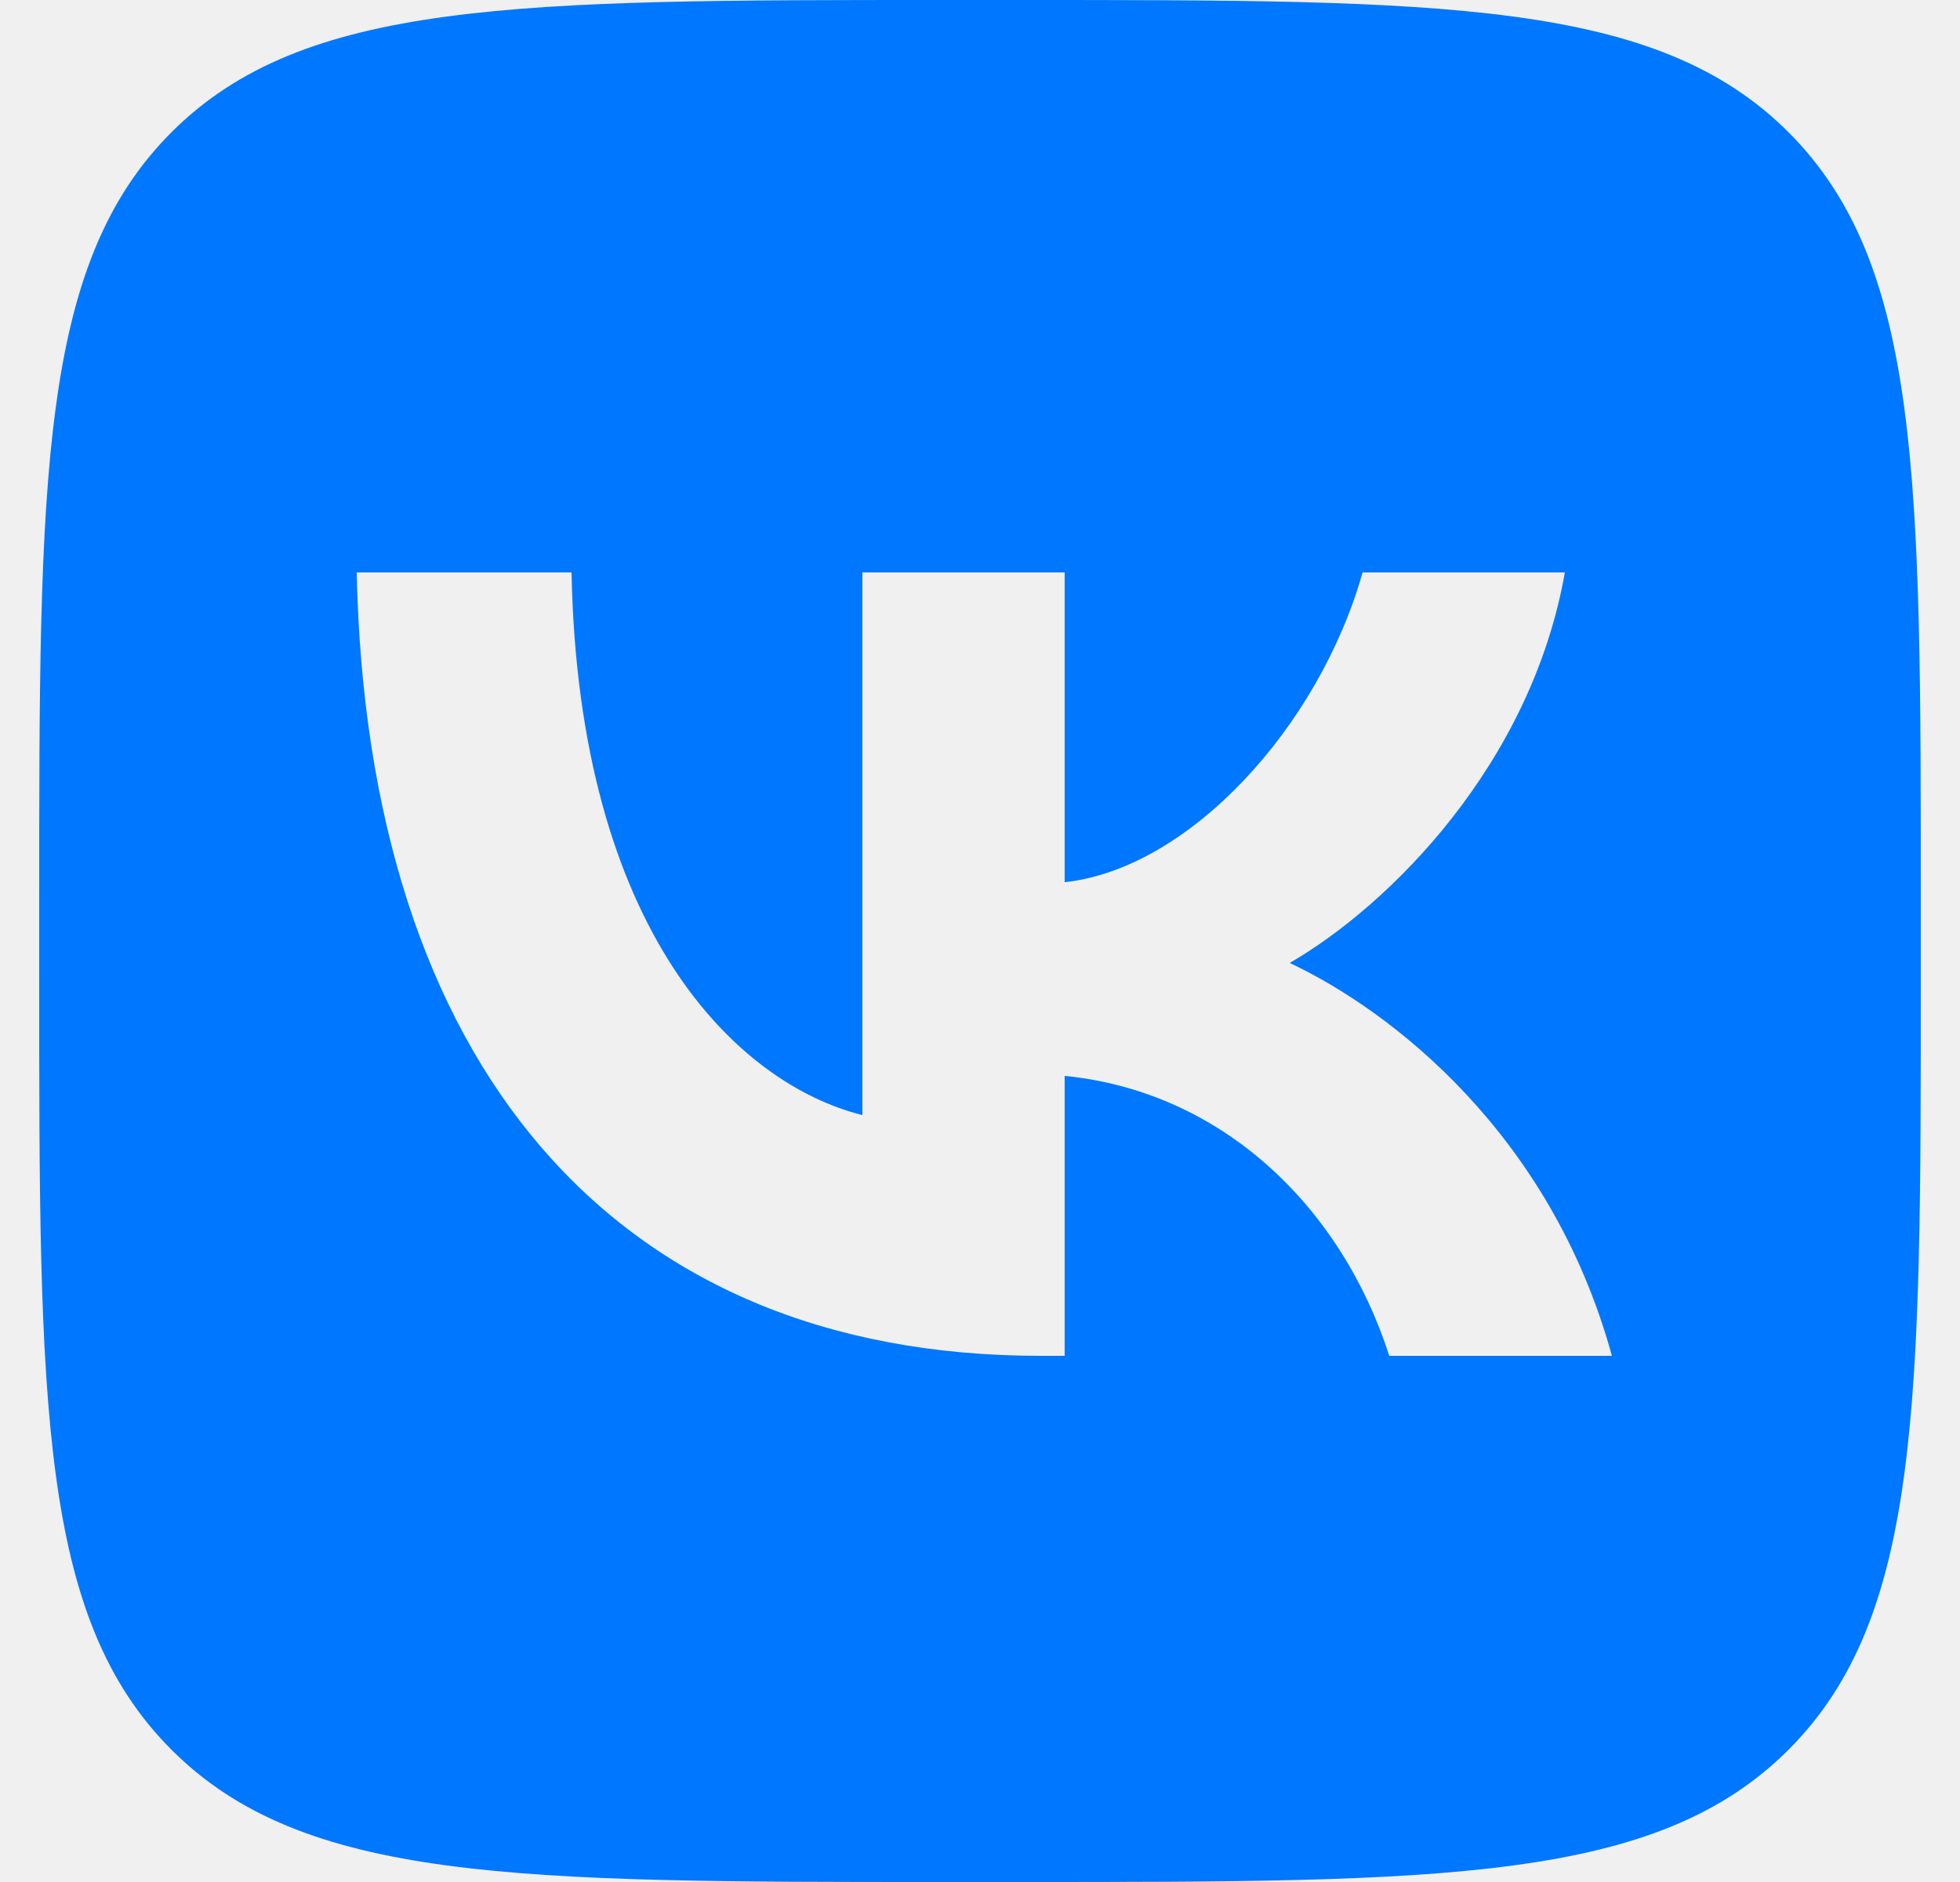
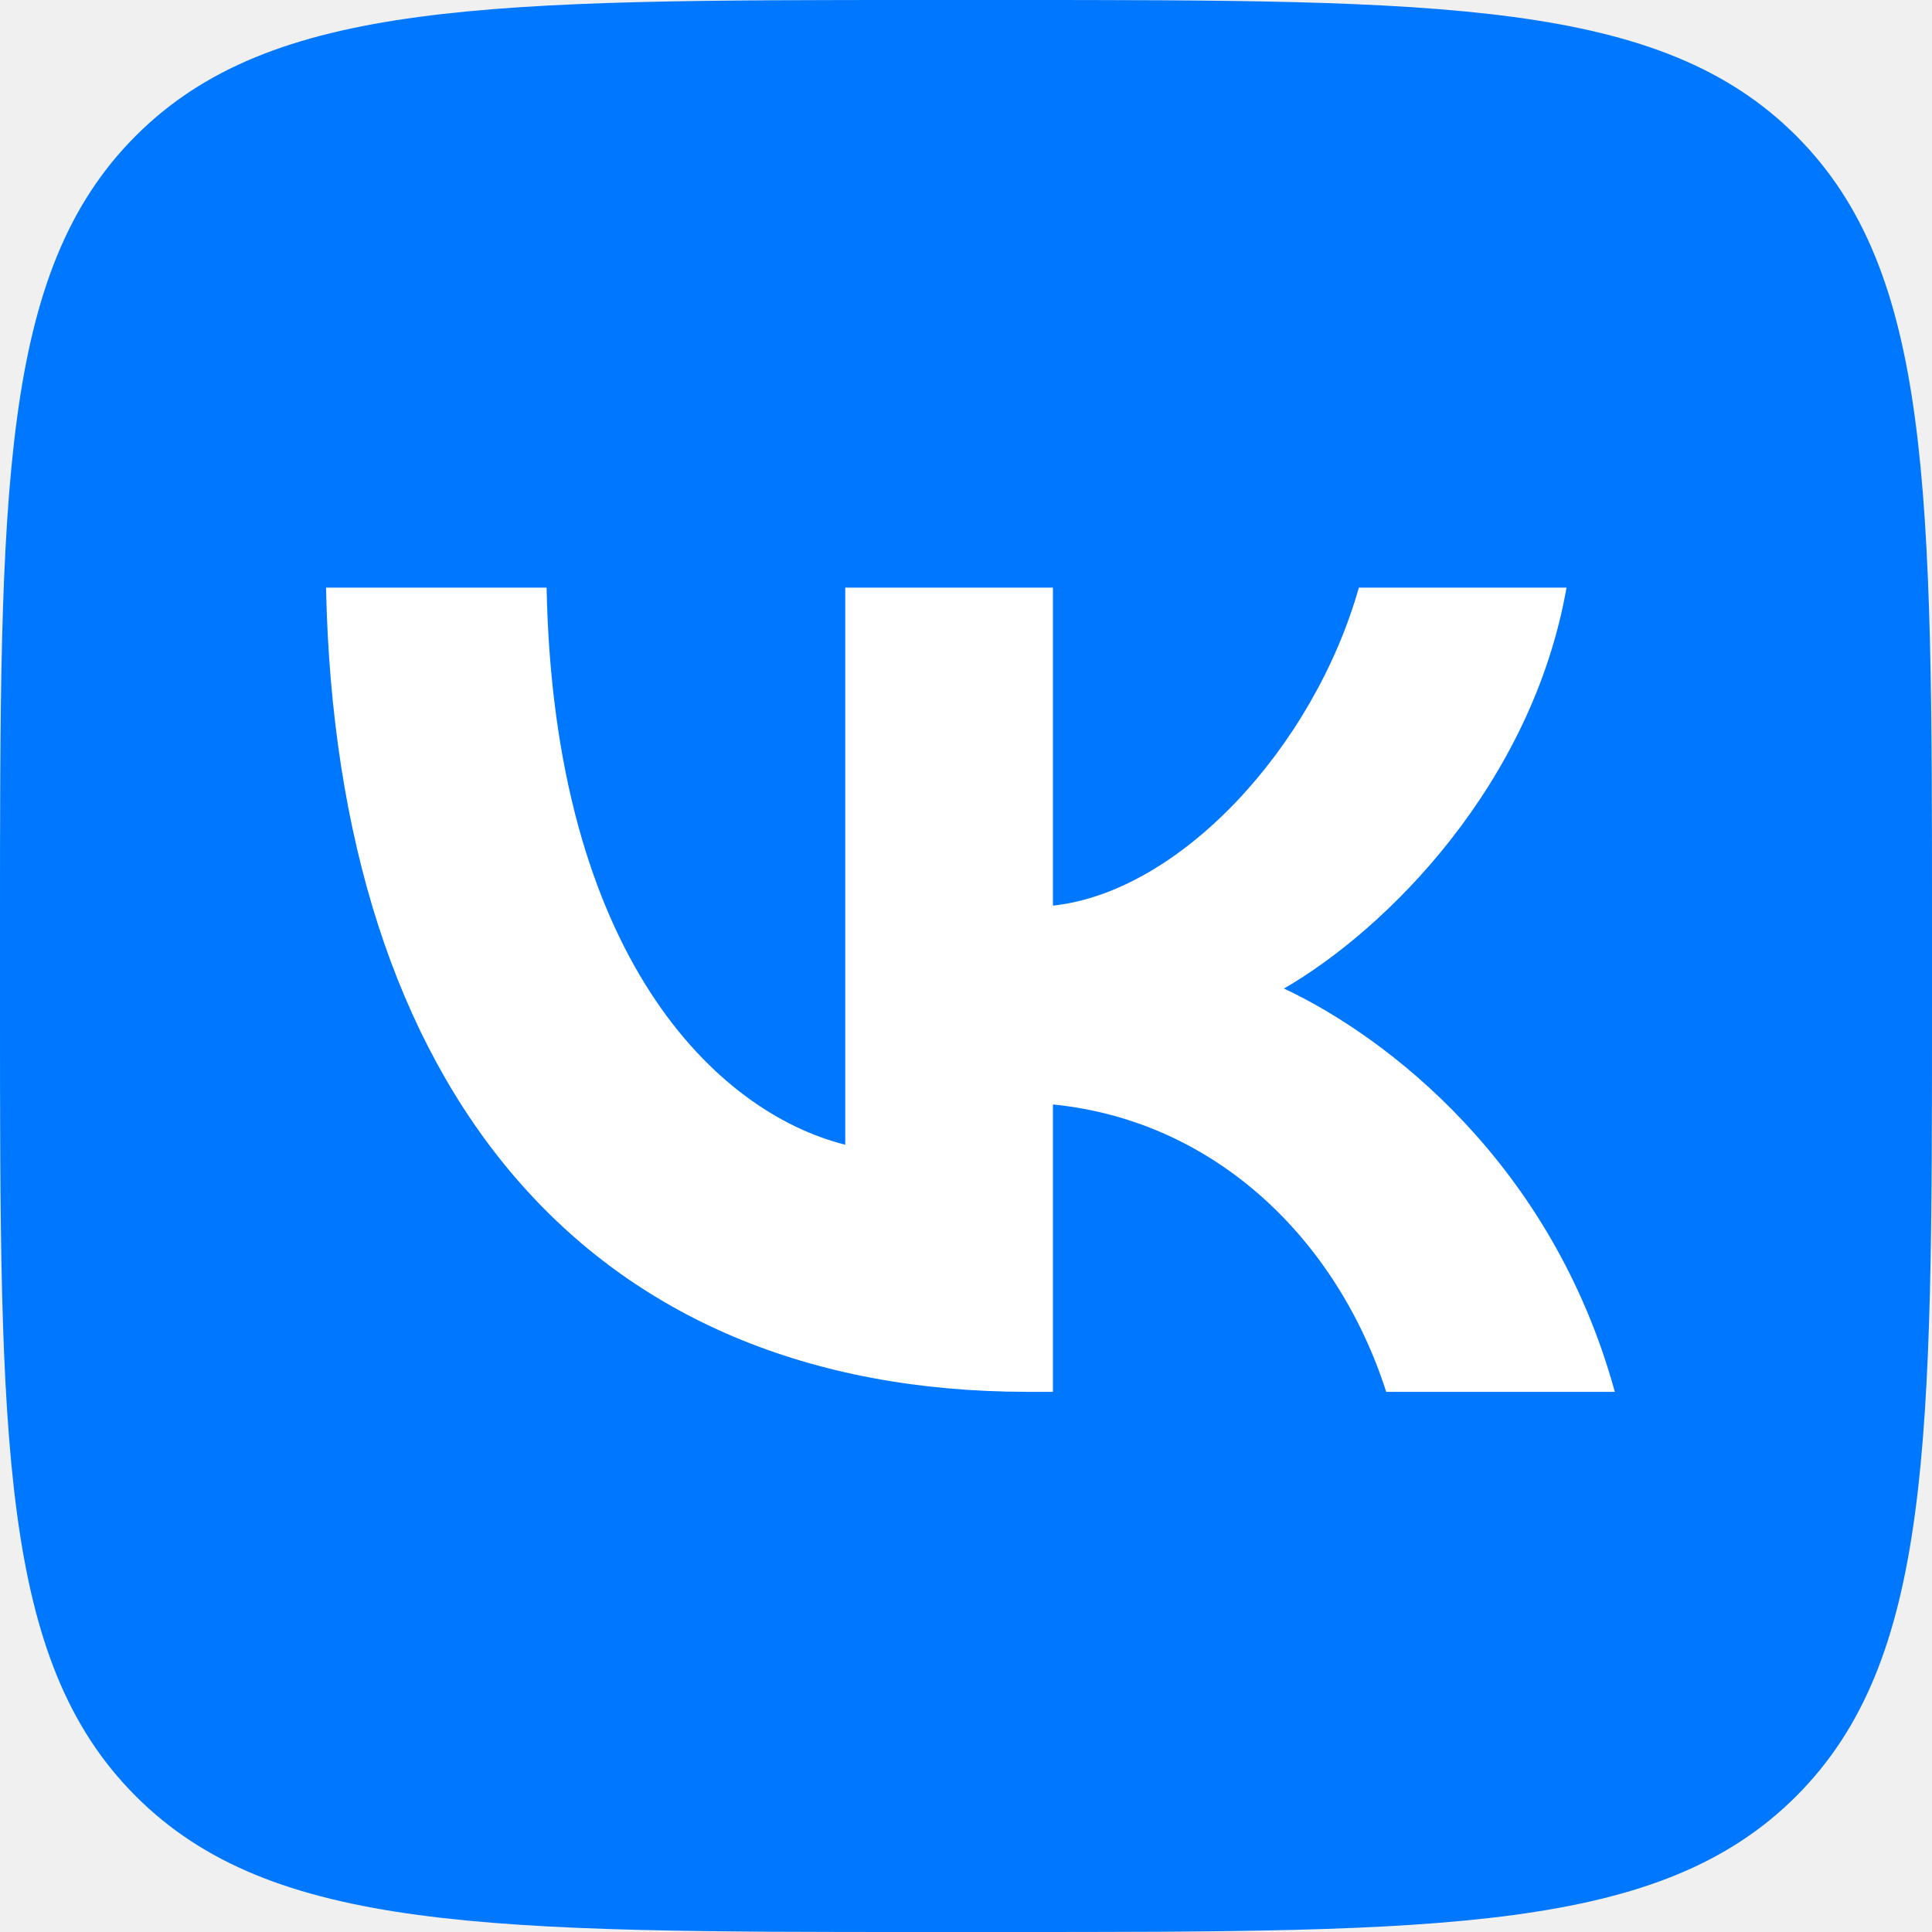
- <svg xmlns="http://www.w3.org/2000/svg" width="25" height="24" viewBox="0 0 25 24" fill="none">
-   <path fill-rule="evenodd" clip-rule="evenodd" d="M2.187 1.687C0.5 3.374 0.5 6.089 0.5 11.52V12.48C0.5 17.911 0.5 20.626 2.187 22.313C3.874 24 6.589 24 12.02 24H12.98C18.411 24 21.126 24 22.813 22.313C24.5 20.626 24.5 17.911 24.5 12.48V11.52C24.5 6.089 24.5 3.374 22.813 1.687C21.126 0 18.411 0 12.98 0H12.02C6.589 0 3.874 0 2.187 1.687ZM4.55 7.3C4.68 13.54 7.8 17.29 13.27 17.29H13.58V13.72C15.59 13.92 17.11 15.39 17.72 17.29H20.56C19.78 14.45 17.73 12.88 16.45 12.28C17.73 11.54 19.53 9.74 19.96 7.3H17.38C16.82 9.28 15.16 11.08 13.58 11.25V7.3H11V14.22C9.4 13.82 7.38 11.88 7.29 7.3H4.55Z" fill="#0077FF" />
+ <svg xmlns="http://www.w3.org/2000/svg" width="48" height="48" viewBox="0 0 48 48" fill="none">
+   <path d="M0 23.04C0 12.179 0 6.748 3.374 3.374C6.748 0 12.179 0 23.04 0H24.96C35.821 0 41.252 0 44.626 3.374C48 6.748 48 12.179 48 23.04V24.96C48 35.821 48 41.252 44.626 44.626C41.252 48 35.821 48 24.96 48H23.04C12.179 48 6.748 48 3.374 44.626C0 41.252 0 35.821 0 24.96V23.04Z" fill="#0077FF" />
+   <path d="M25.54 34.58C14.6 34.58 8.36 27.08 8.1 14.6H13.58C13.76 23.76 17.8 27.64 21 28.44V14.6H26.16V22.5C29.32 22.16 32.64 18.56 33.76 14.6H38.92C38.06 19.48 34.46 23.08 31.9 24.56C34.46 25.76 38.56 28.9 40.12 34.58H34.44C33.22 30.78 30.18 27.84 26.16 27.44V34.58H25.54Z" fill="white" />
</svg>
